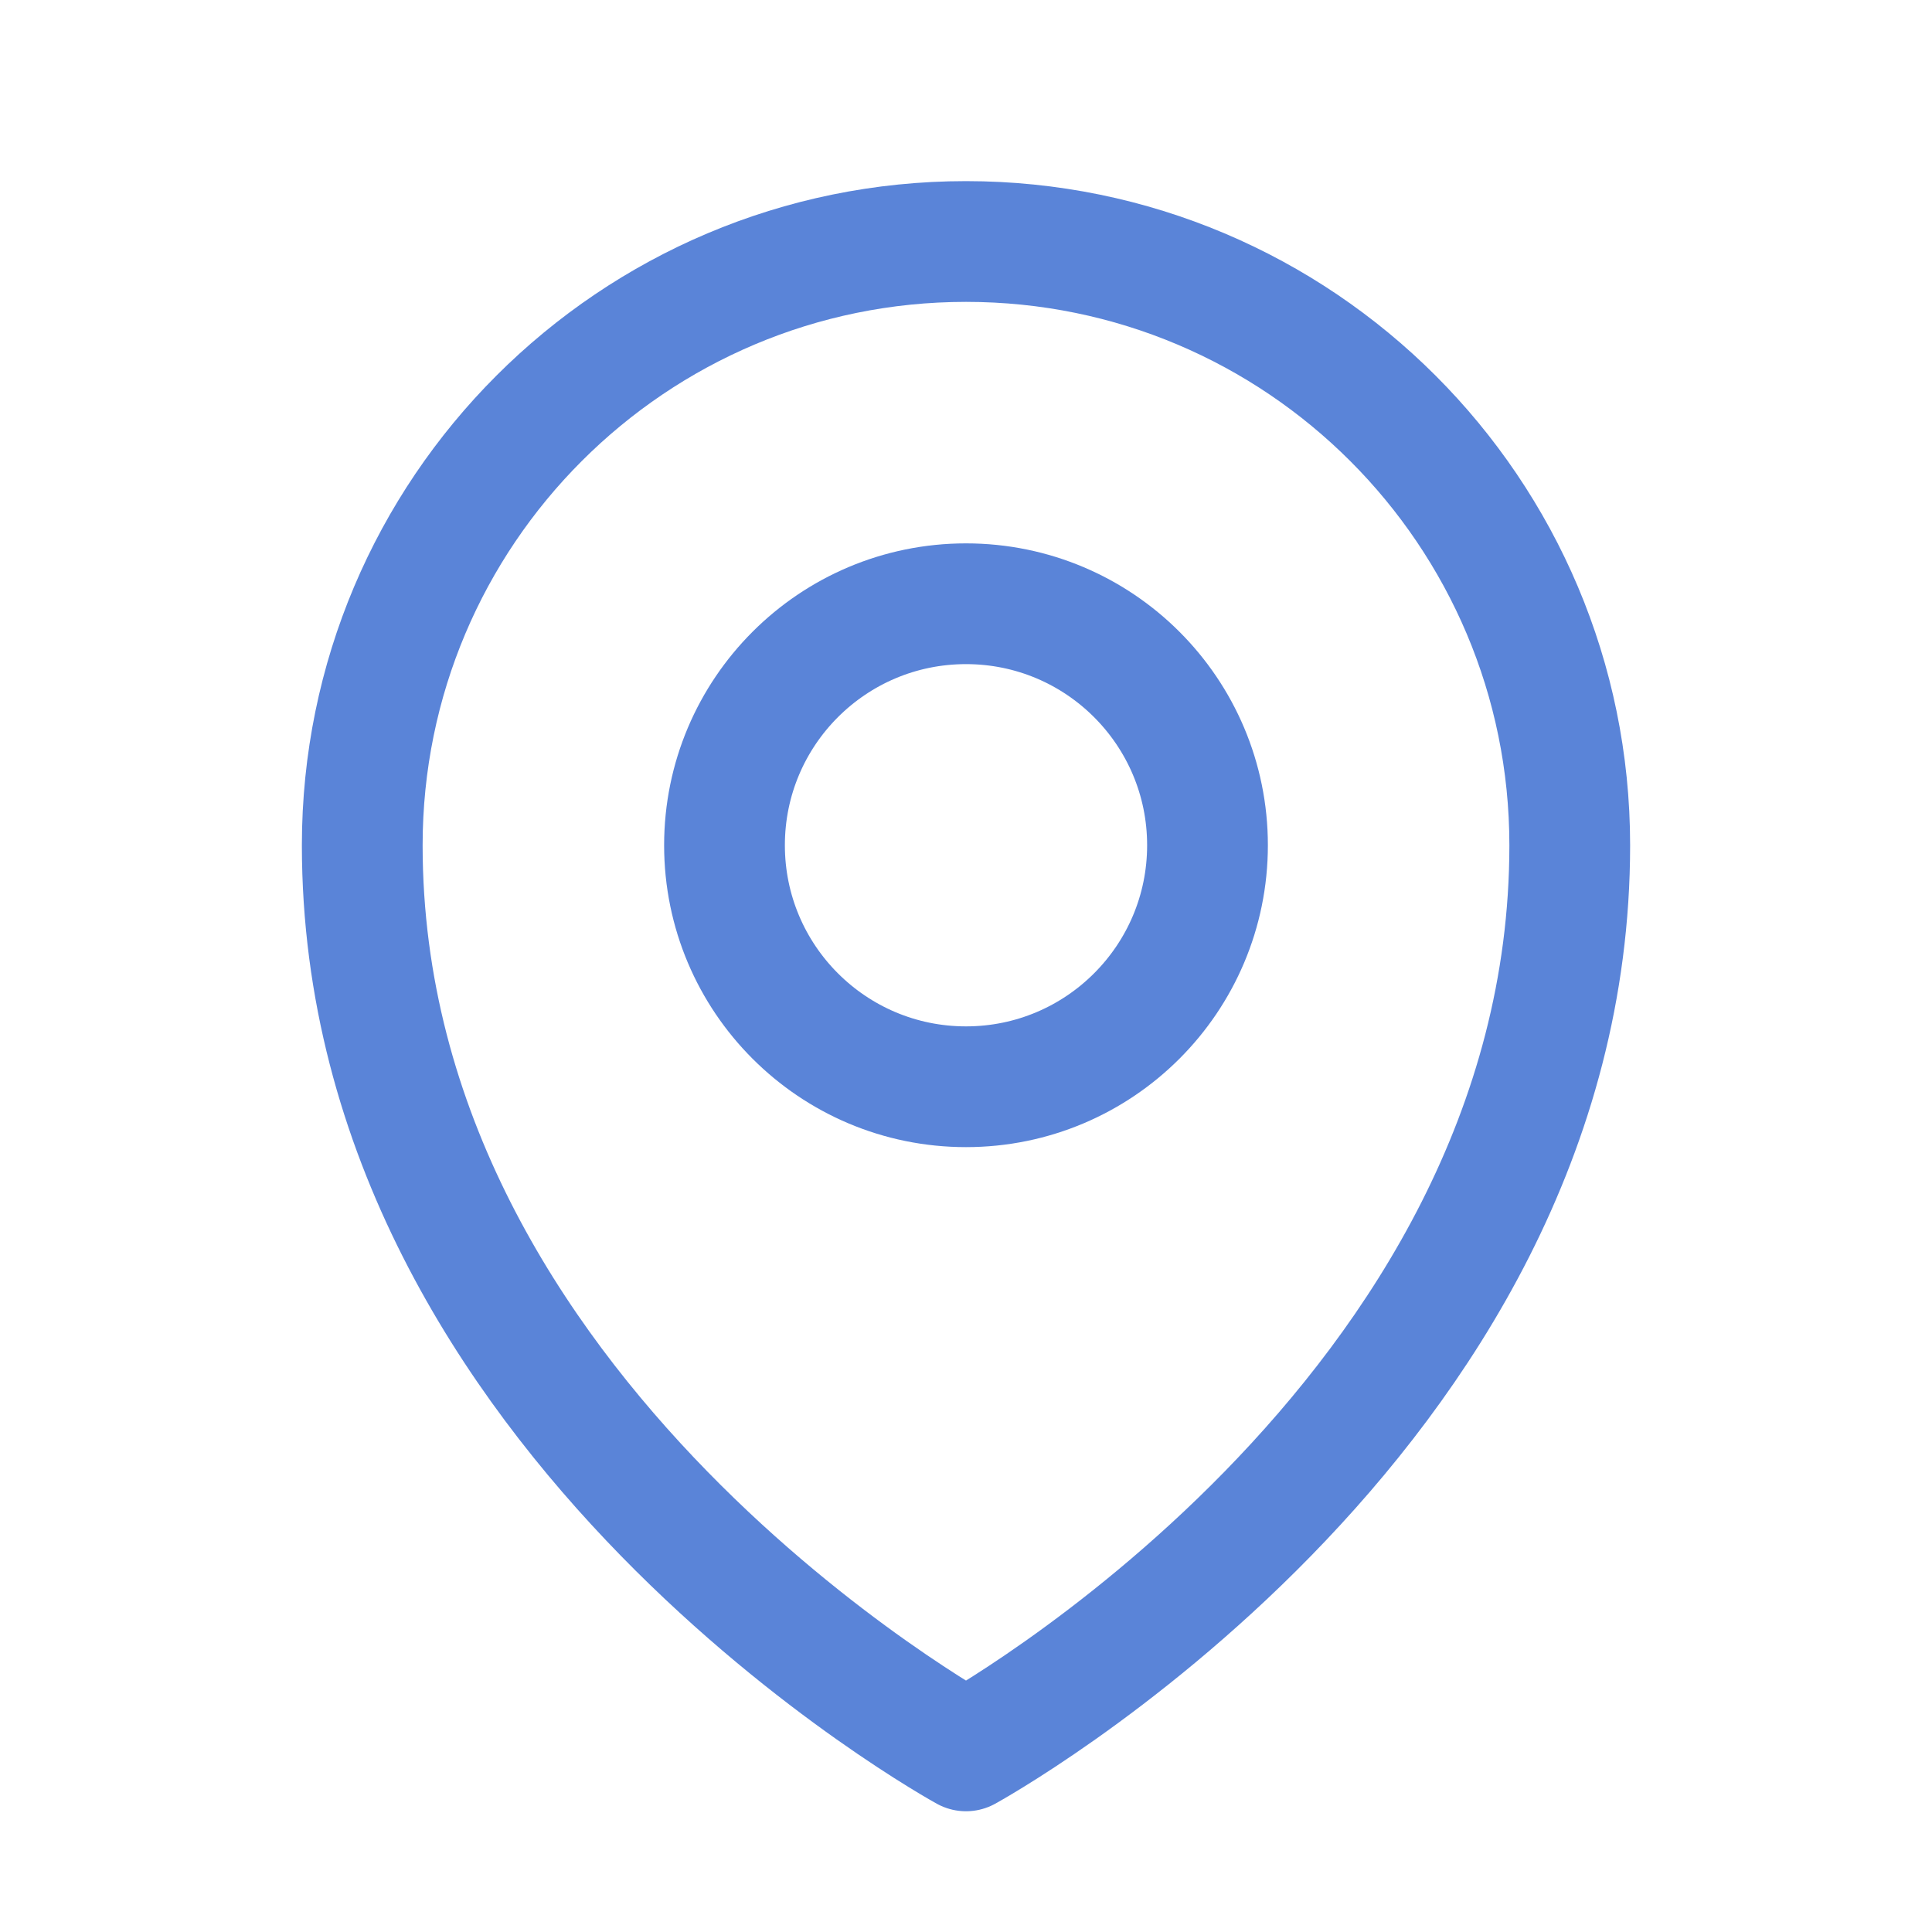
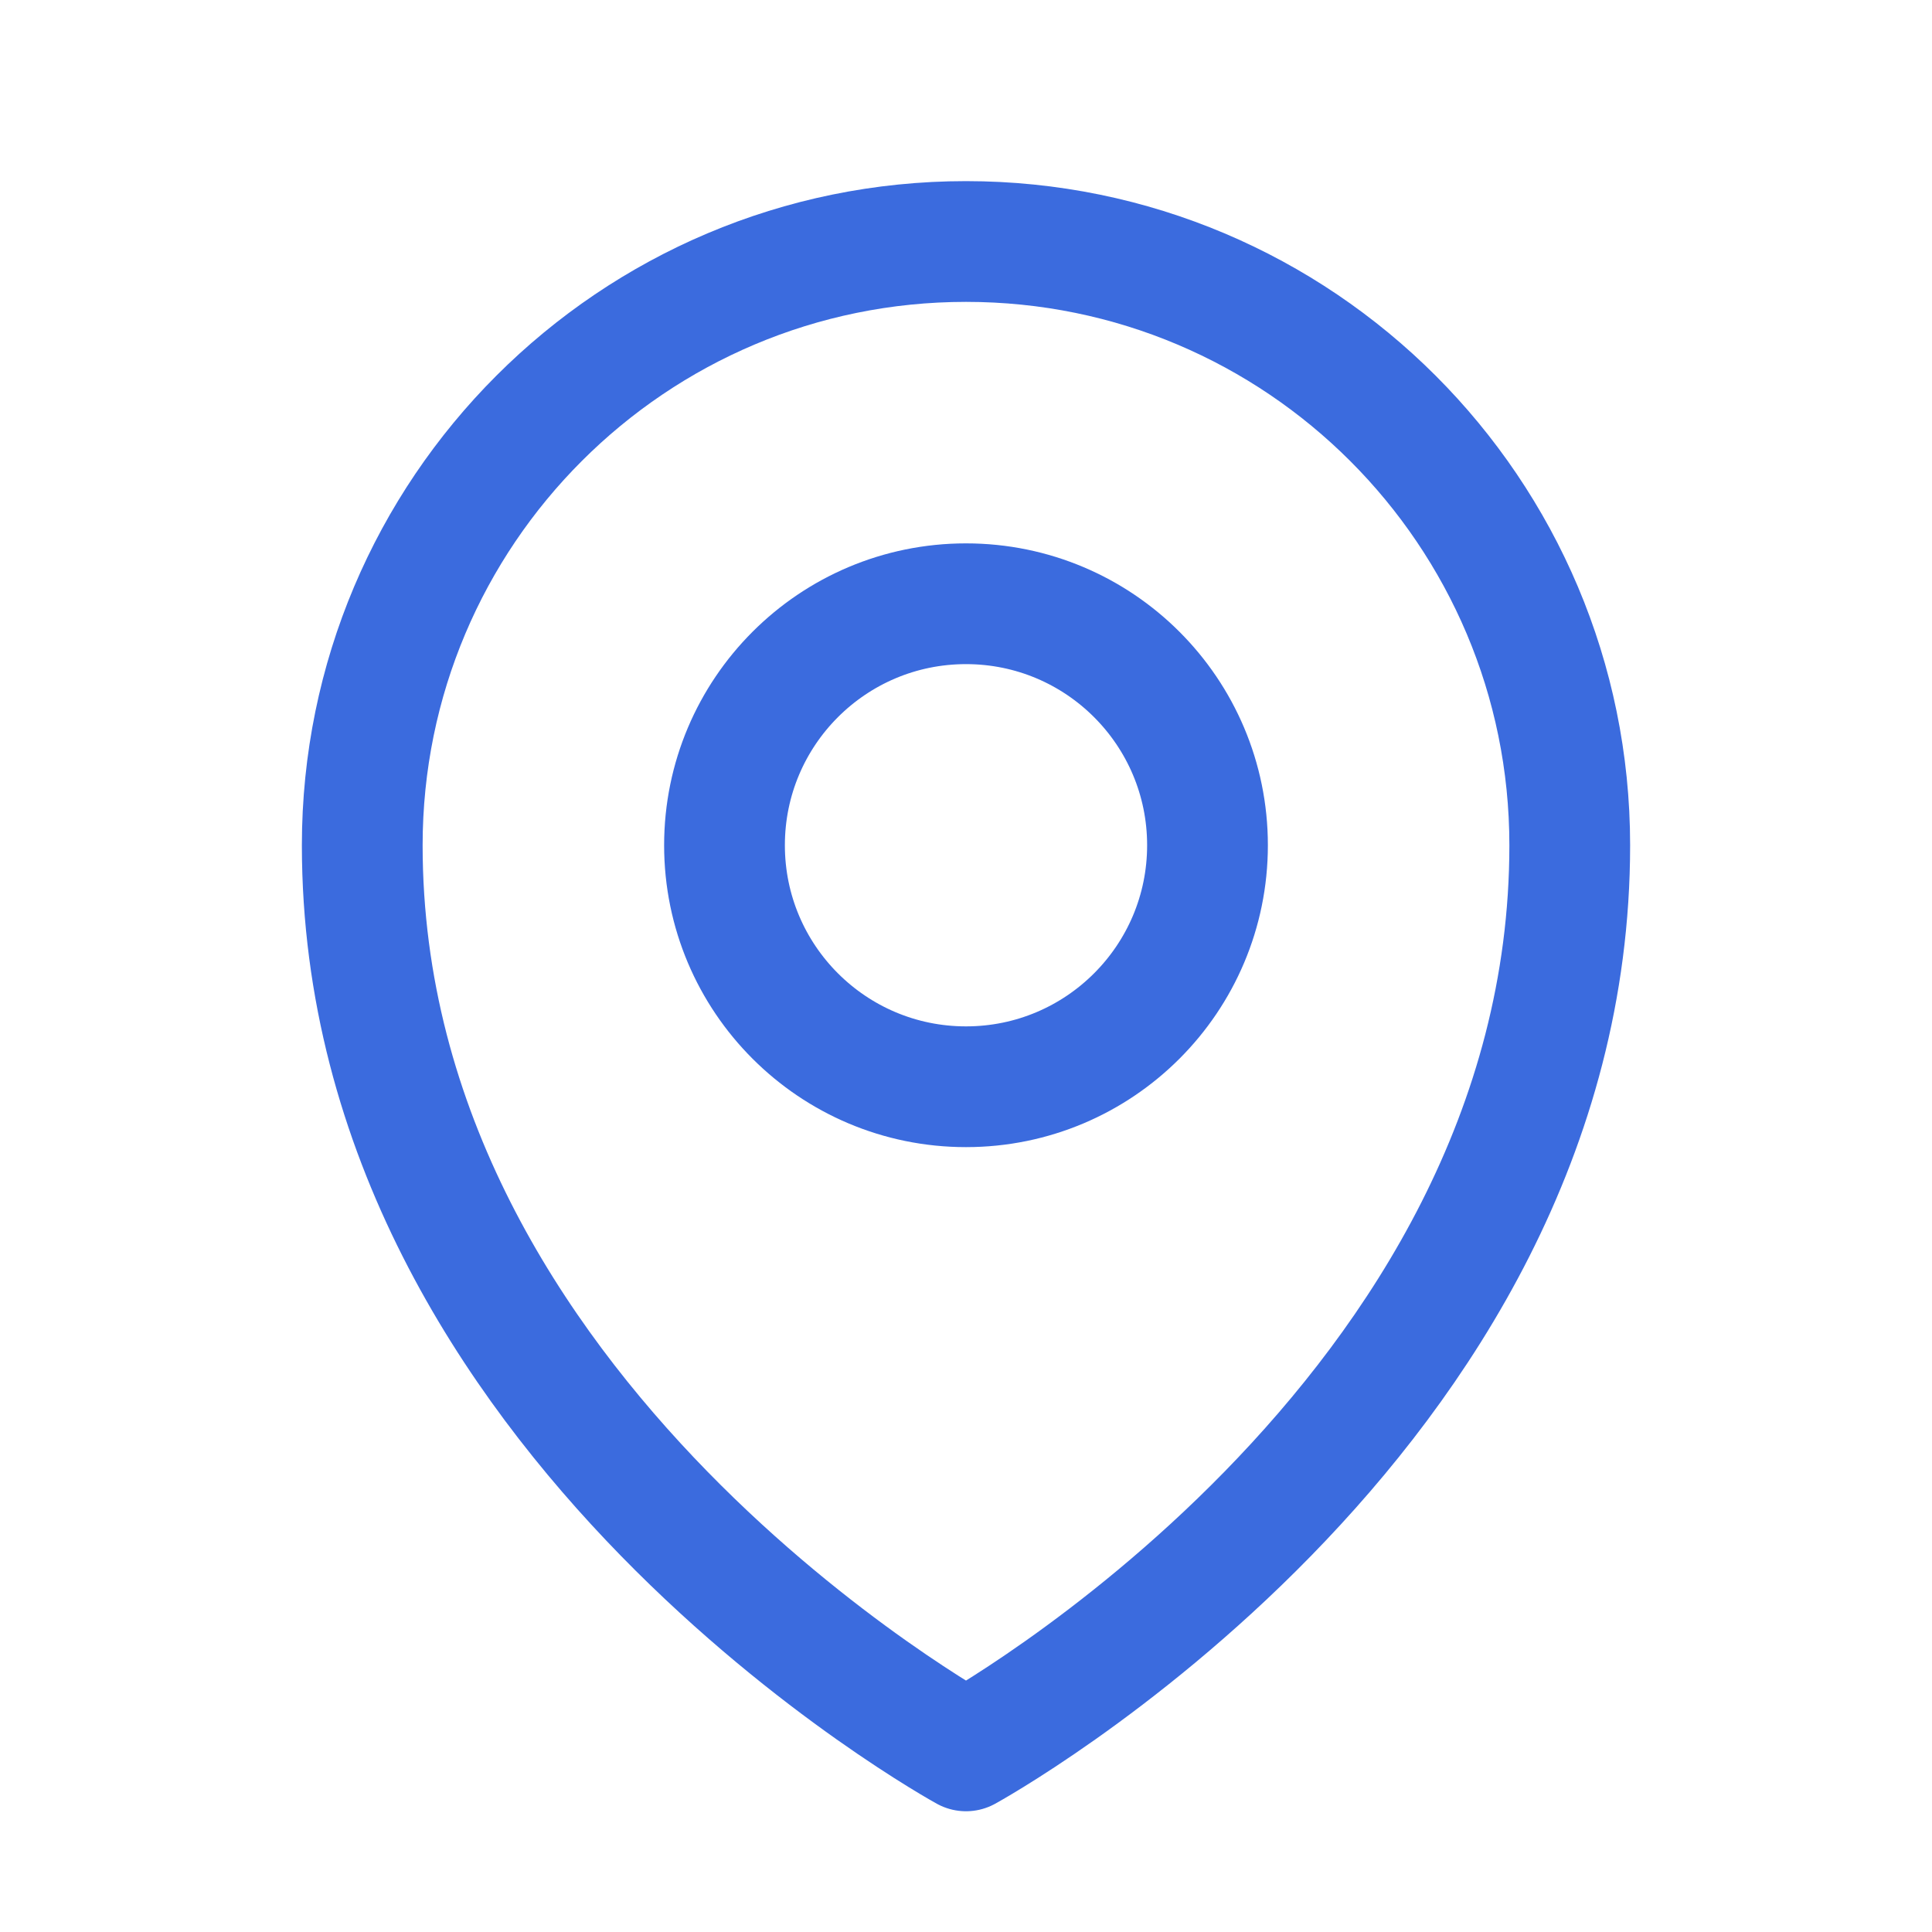
<svg xmlns="http://www.w3.org/2000/svg" width="24" height="24" viewBox="0 0 24 24" fill="none">
-   <path d="M15 10.5C15 12.157 13.657 13.5 12 13.5C10.343 13.5 9 12.157 9 10.5C9 8.843 10.343 7.5 12 7.5C13.657 7.5 15 8.843 15 10.5Z" stroke="#5A84D8" stroke-width="1.5" stroke-linecap="round" stroke-linejoin="round" />
-   <path d="M19.5 10.5C19.5 17.642 12 21.75 12 21.75C12 21.75 4.5 17.642 4.5 10.5C4.5 6.358 7.858 3 12 3C16.142 3 19.5 6.358 19.5 10.5Z" stroke="#5A84D8" stroke-width="1.5" stroke-linecap="round" stroke-linejoin="round" />
+   <path d="M15 10.5C15 12.157 13.657 13.5 12 13.5C10.343 13.5 9 12.157 9 10.5C9 8.843 10.343 7.5 12 7.5C13.657 7.5 15 8.843 15 10.5Z" stroke="#3B6BDE" stroke-width="1.5" stroke-linecap="round" stroke-linejoin="round" />
+   <path d="M19.5 10.5C19.5 17.642 12 21.75 12 21.75C12 21.75 4.5 17.642 4.5 10.5C4.5 6.358 7.858 3 12 3C16.142 3 19.5 6.358 19.5 10.5Z" stroke="#3B6BDE" stroke-width="1.5" stroke-linecap="round" stroke-linejoin="round" />
</svg>
